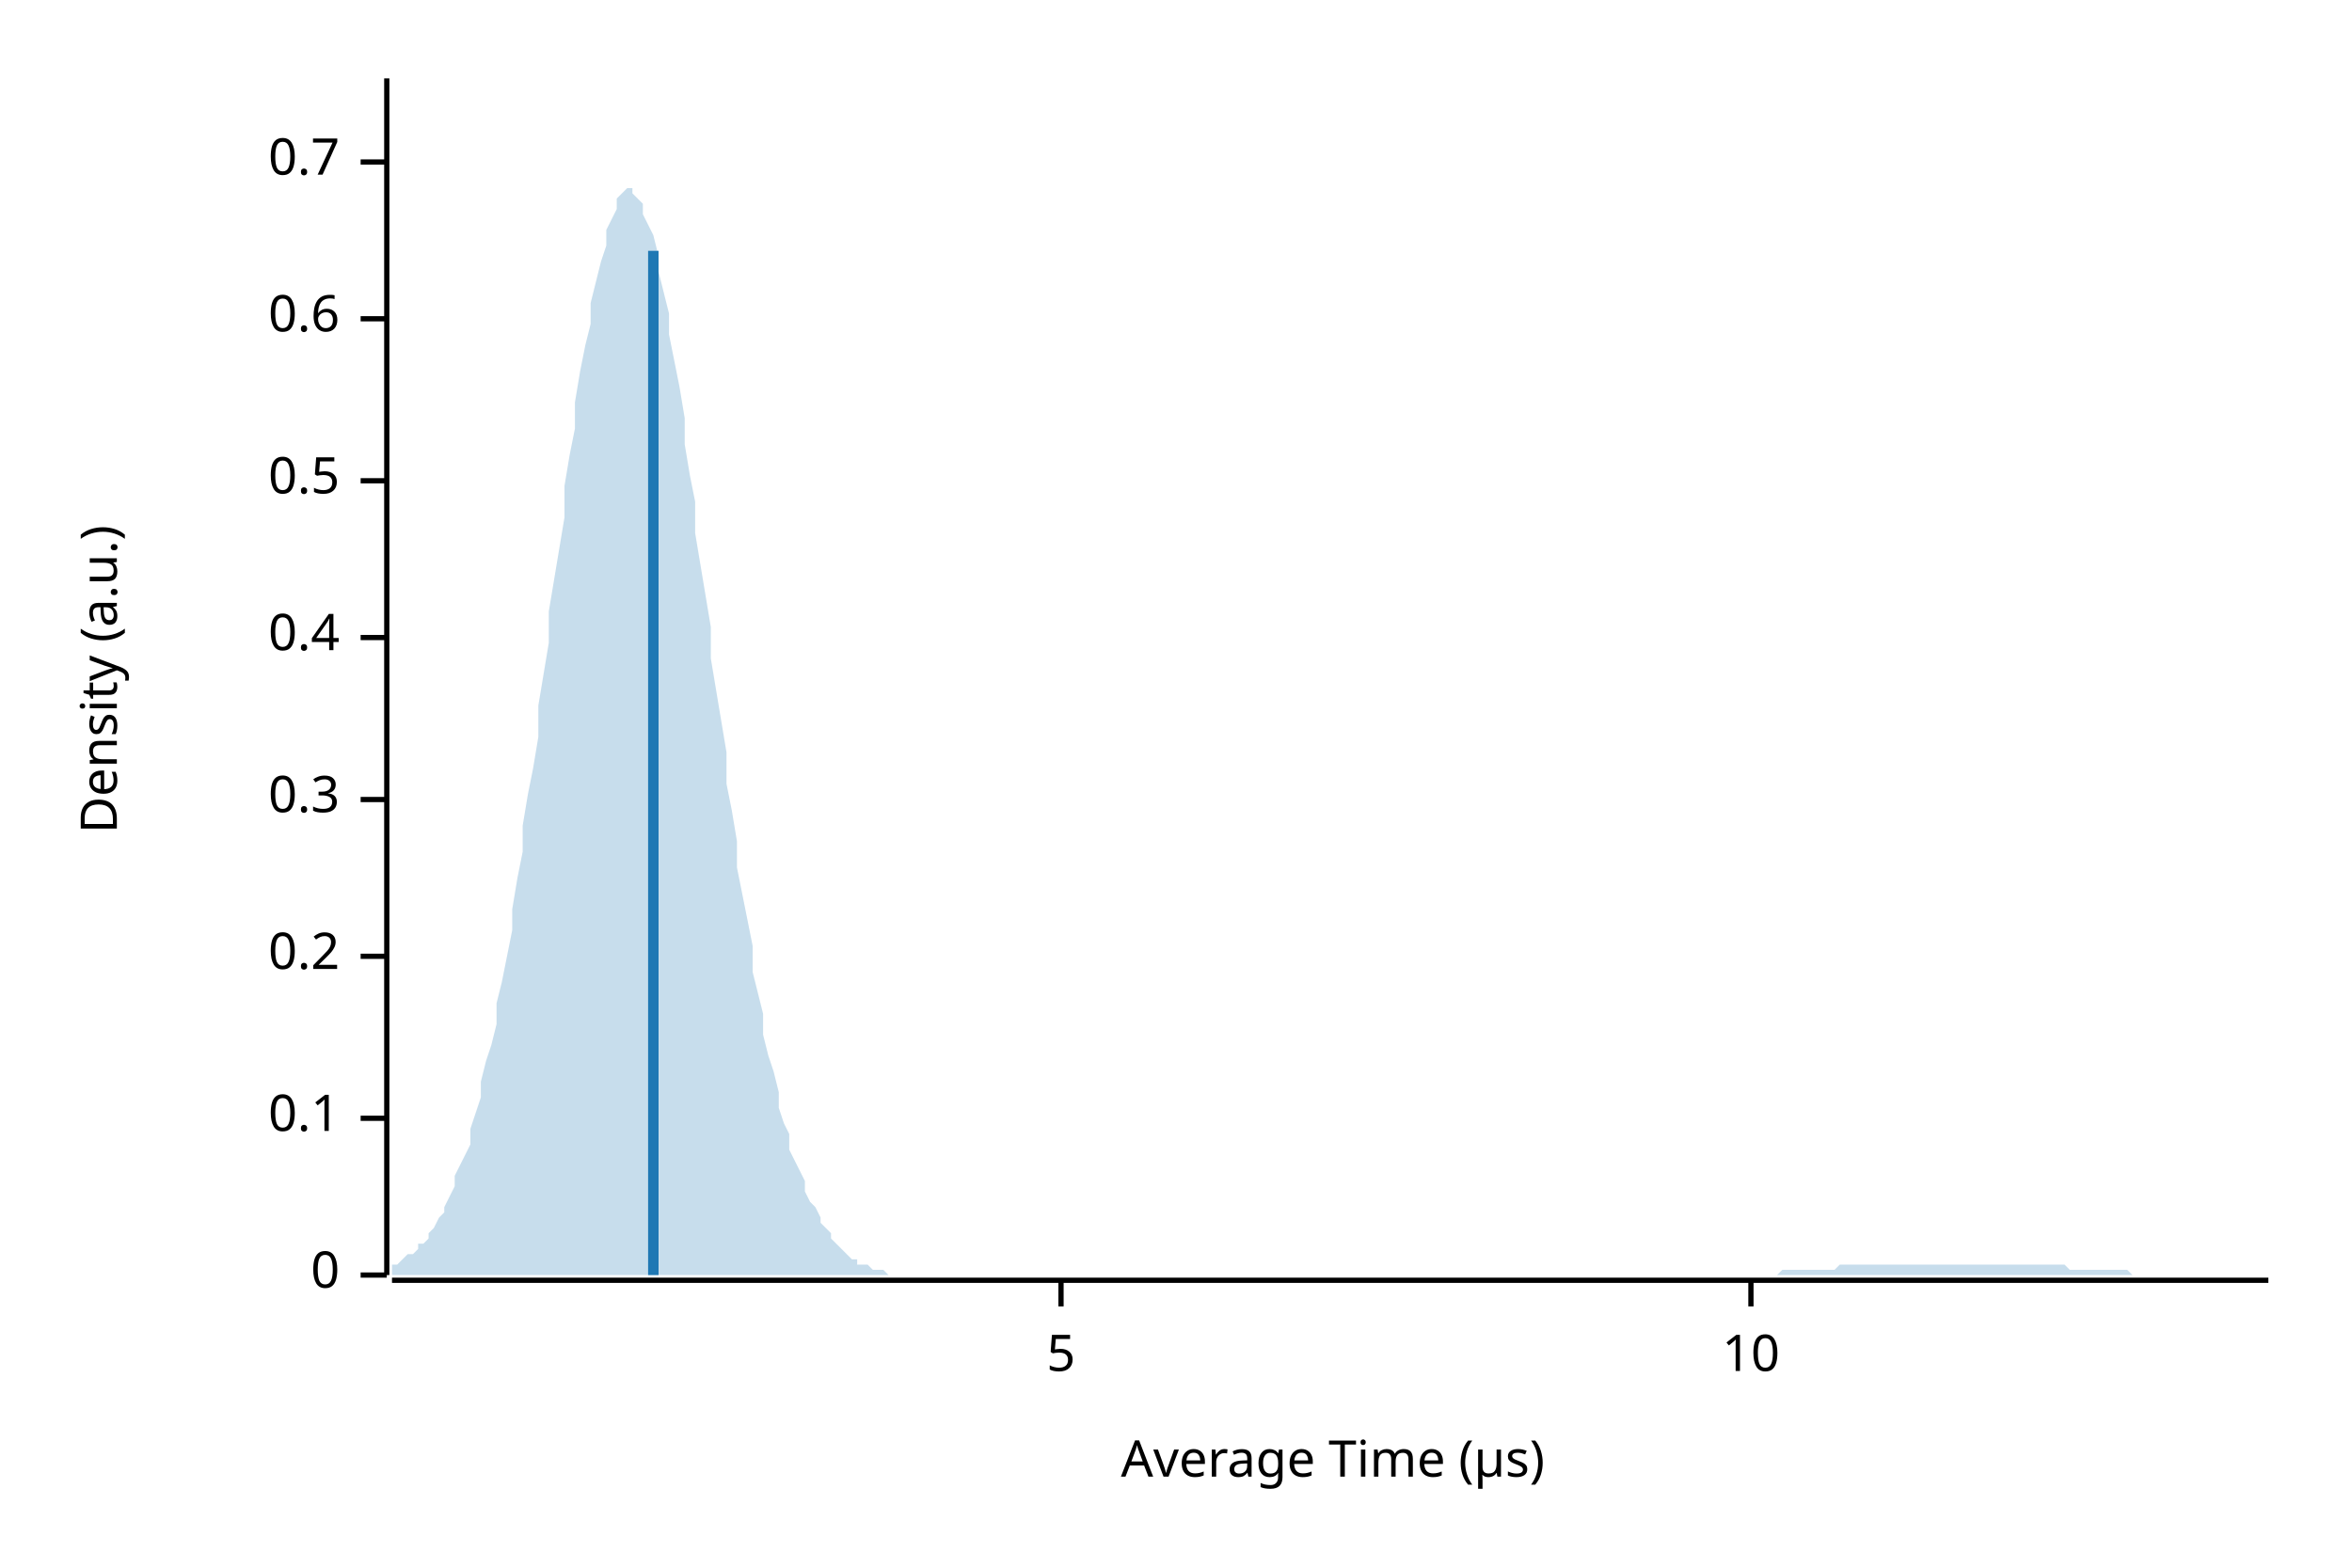
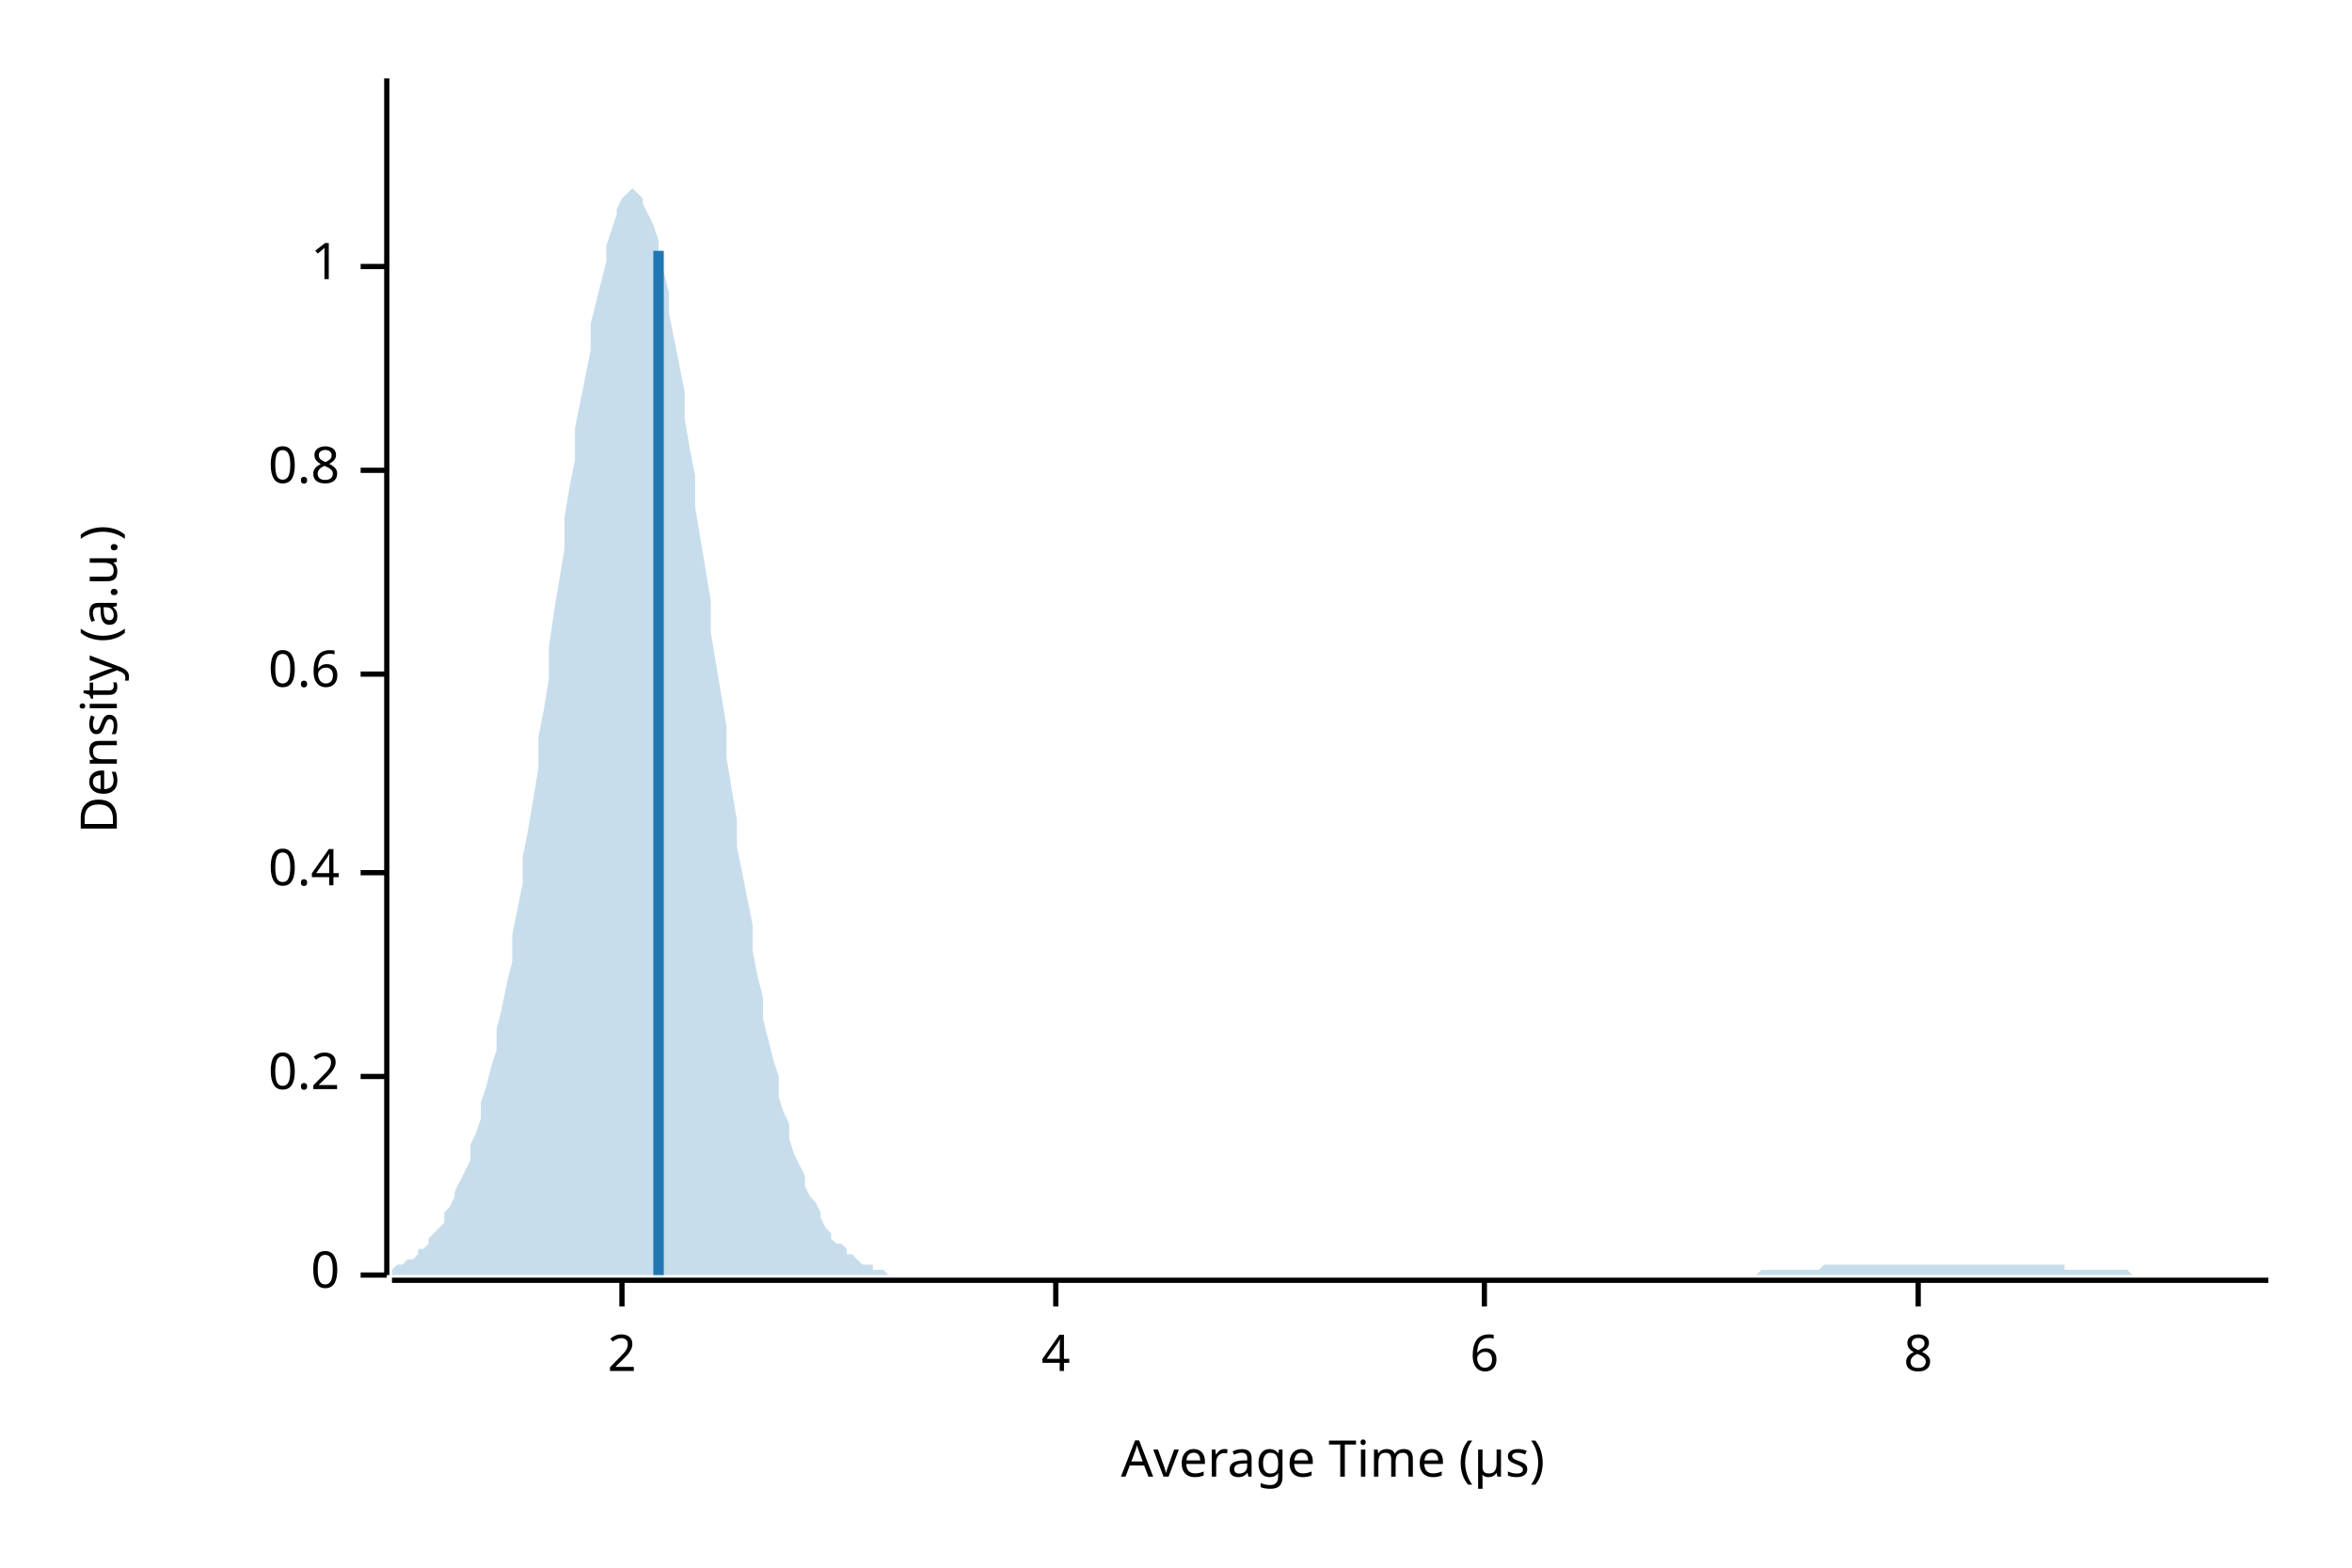
<svg xmlns="http://www.w3.org/2000/svg" width="450" height="300" viewBox="0 0 450 300">
  <text x="15" y="130" dy="0.76em" text-anchor="middle" font-family="sans-serif" font-size="9.677" opacity="1" fill="#000000" transform="rotate(270, 15, 130)">
Density (a.u.)
</text>
  <text x="255" y="285" dy="-0.5ex" text-anchor="middle" font-family="sans-serif" font-size="9.677" opacity="1" fill="#000000">
Average Time (µs)
</text>
  <polyline fill="none" opacity="1" stroke="#000000" stroke-width="1" points="74,15 74,244 " />
  <text x="65" y="244" dy="0.5ex" text-anchor="end" font-family="sans-serif" font-size="9.677" opacity="1" fill="#000000">
0
</text>
  <polyline fill="none" opacity="1" stroke="#000000" stroke-width="1" points="69,244 74,244 " />
-   <text x="65" y="214" dy="0.5ex" text-anchor="end" font-family="sans-serif" font-size="9.677" opacity="1" fill="#000000">
- 0.1
- </text>
-   <polyline fill="none" opacity="1" stroke="#000000" stroke-width="1" points="69,214 74,214 " />
-   <text x="65" y="183" dy="0.5ex" text-anchor="end" font-family="sans-serif" font-size="9.677" opacity="1" fill="#000000">
+   <text x="65" y="206" dy="0.5ex" text-anchor="end" font-family="sans-serif" font-size="9.677" opacity="1" fill="#000000">
0.2
</text>
-   <polyline fill="none" opacity="1" stroke="#000000" stroke-width="1" points="69,183 74,183 " />
-   <text x="65" y="153" dy="0.5ex" text-anchor="end" font-family="sans-serif" font-size="9.677" opacity="1" fill="#000000">
- 0.3
- </text>
-   <polyline fill="none" opacity="1" stroke="#000000" stroke-width="1" points="69,153 74,153 " />
-   <text x="65" y="122" dy="0.5ex" text-anchor="end" font-family="sans-serif" font-size="9.677" opacity="1" fill="#000000">
+   <polyline fill="none" opacity="1" stroke="#000000" stroke-width="1" points="69,206 74,206 " />
+   <text x="65" y="167" dy="0.5ex" text-anchor="end" font-family="sans-serif" font-size="9.677" opacity="1" fill="#000000">
0.4
</text>
-   <polyline fill="none" opacity="1" stroke="#000000" stroke-width="1" points="69,122 74,122 " />
-   <text x="65" y="92" dy="0.5ex" text-anchor="end" font-family="sans-serif" font-size="9.677" opacity="1" fill="#000000">
- 0.5
- </text>
-   <polyline fill="none" opacity="1" stroke="#000000" stroke-width="1" points="69,92 74,92 " />
-   <text x="65" y="61" dy="0.5ex" text-anchor="end" font-family="sans-serif" font-size="9.677" opacity="1" fill="#000000">
+   <polyline fill="none" opacity="1" stroke="#000000" stroke-width="1" points="69,167 74,167 " />
+   <text x="65" y="129" dy="0.5ex" text-anchor="end" font-family="sans-serif" font-size="9.677" opacity="1" fill="#000000">
0.6
</text>
-   <polyline fill="none" opacity="1" stroke="#000000" stroke-width="1" points="69,61 74,61 " />
-   <text x="65" y="31" dy="0.5ex" text-anchor="end" font-family="sans-serif" font-size="9.677" opacity="1" fill="#000000">
- 0.7
+   <polyline fill="none" opacity="1" stroke="#000000" stroke-width="1" points="69,129 74,129 " />
+   <text x="65" y="90" dy="0.5ex" text-anchor="end" font-family="sans-serif" font-size="9.677" opacity="1" fill="#000000">
+ 0.8
</text>
-   <polyline fill="none" opacity="1" stroke="#000000" stroke-width="1" points="69,31 74,31 " />
+   <polyline fill="none" opacity="1" stroke="#000000" stroke-width="1" points="69,90 74,90 " />
+   <text x="65" y="51" dy="0.5ex" text-anchor="end" font-family="sans-serif" font-size="9.677" opacity="1" fill="#000000">
+ 1
+ </text>
+   <polyline fill="none" opacity="1" stroke="#000000" stroke-width="1" points="69,51 74,51 " />
  <polyline fill="none" opacity="1" stroke="#000000" stroke-width="1" points="75,245 434,245 " />
-   <text x="203" y="255" dy="0.76em" text-anchor="middle" font-family="sans-serif" font-size="9.677" opacity="1" fill="#000000">
- 5
+   <text x="119" y="255" dy="0.76em" text-anchor="middle" font-family="sans-serif" font-size="9.677" opacity="1" fill="#000000">
+ 2
</text>
-   <polyline fill="none" opacity="1" stroke="#000000" stroke-width="1" points="203,245 203,250 " />
-   <text x="335" y="255" dy="0.76em" text-anchor="middle" font-family="sans-serif" font-size="9.677" opacity="1" fill="#000000">
- 10
+   <polyline fill="none" opacity="1" stroke="#000000" stroke-width="1" points="119,245 119,250 " />
+   <text x="202" y="255" dy="0.76em" text-anchor="middle" font-family="sans-serif" font-size="9.677" opacity="1" fill="#000000">
+ 4
</text>
-   <polyline fill="none" opacity="1" stroke="#000000" stroke-width="1" points="335,245 335,250 " />
-   <polygon opacity="0.25" fill="#1F78B4" points="75,242 75,242 76,242 77,241 77,241 78,240 79,240 80,239 80,238 81,238 82,237 82,236 83,235 84,233 85,232 85,231 86,229 87,227 87,225 88,223 89,221 90,219 90,216 91,213 92,210 92,207 93,203 94,200 95,196 95,192 96,188 97,183 98,178 98,174 99,168 100,163 100,158 101,152 102,147 103,141 103,135 104,129 105,123 105,117 106,111 107,105 108,99 108,93 109,87 110,82 110,77 111,71 112,66 113,62 113,58 114,54 115,50 116,47 116,44 117,42 118,40 118,38 119,37 120,36 121,36 121,37 122,38 123,39 123,41 124,43 125,45 126,49 126,52 127,56 128,60 128,64 129,69 130,74 131,80 131,85 132,91 133,96 133,102 134,108 135,114 136,120 136,126 137,132 138,138 139,144 139,150 140,155 141,161 141,166 142,171 143,176 144,181 144,186 145,190 146,194 146,198 147,202 148,205 149,209 149,212 150,215 151,217 151,220 152,222 153,224 154,226 154,228 155,230 156,231 157,233 157,234 158,235 159,236 159,237 160,238 161,239 162,240 162,240 163,241 164,241 164,242 165,242 166,242 167,243 167,243 168,243 169,243 169,243 170,244 171,244 172,244 172,244 173,244 174,244 175,244 175,244 176,244 177,244 177,244 178,244 179,244 180,244 180,244 181,244 182,244 182,244 183,244 184,244 185,244 185,244 186,244 187,244 187,244 188,244 189,244 190,244 190,244 191,244 192,244 192,244 193,244 194,244 195,244 195,244 196,244 197,244 198,244 198,244 199,244 200,244 200,244 201,244 202,244 203,244 203,244 204,244 205,244 205,244 206,244 207,244 208,244 208,244 209,244 210,244 210,244 211,244 212,244 213,244 213,244 214,244 215,244 216,244 216,244 217,244 218,244 218,244 219,244 220,244 221,244 221,244 222,244 223,244 223,244 224,244 225,244 226,244 226,244 227,244 228,244 228,244 229,244 230,244 231,244 231,244 232,244 233,244 233,244 234,244 235,244 236,244 236,244 237,244 238,244 239,244 239,244 240,244 241,244 241,244 242,244 243,244 244,244 244,244 245,244 246,244 246,244 247,244 248,244 249,244 249,244 250,244 251,244 251,244 252,244 253,244 254,244 254,244 255,244 256,244 257,244 257,244 258,244 259,244 259,244 260,244 261,244 262,244 262,244 263,244 264,244 264,244 265,244 266,244 267,244 267,244 268,244 269,244 269,244 270,244 271,244 272,244 272,244 273,244 274,244 275,244 275,244 276,244 277,244 277,244 278,244 279,244 280,244 280,244 281,244 282,244 282,244 283,244 284,244 285,244 285,244 286,244 287,244 287,244 288,244 289,244 290,244 290,244 291,244 292,244 292,244 293,244 294,244 295,244 295,244 296,244 297,244 298,244 298,244 299,244 300,244 300,244 301,244 302,244 303,244 303,244 304,244 305,244 305,244 306,244 307,244 308,244 308,244 309,244 310,244 310,244 311,244 312,244 313,244 313,244 314,244 315,244 316,244 316,244 317,244 318,244 318,244 319,244 320,244 321,244 321,244 322,244 323,244 323,244 324,244 325,244 326,244 326,244 327,244 328,244 328,244 329,244 330,244 331,244 331,244 332,244 333,244 333,244 334,244 335,244 336,244 336,244 337,244 338,244 339,244 339,244 340,244 341,243 341,243 342,243 343,243 344,243 344,243 345,243 346,243 346,243 347,243 348,243 349,243 349,243 350,243 351,243 351,243 352,242 353,242 354,242 354,242 355,242 356,242 357,242 357,242 358,242 359,242 359,242 360,242 361,242 362,242 362,242 363,242 364,242 364,242 365,242 366,242 367,242 367,242 368,242 369,242 369,242 370,242 371,242 372,242 372,242 373,242 374,242 375,242 375,242 376,242 377,242 377,242 378,242 379,242 380,242 380,242 381,242 382,242 382,242 383,242 384,242 385,242 385,242 386,242 387,242 387,242 388,242 389,242 390,242 390,242 391,242 392,242 392,242 393,242 394,242 395,242 395,242 396,243 397,243 398,243 398,243 399,243 400,243 400,243 401,243 402,243 403,243 403,243 404,243 405,243 405,243 406,243 407,243 408,244 408,244 409,244 410,244 410,244 411,244 412,244 413,244 413,244 414,244 415,244 416,244 416,244 417,244 418,244 418,244 419,244 420,244 421,244 421,244 422,244 423,244 423,244 424,244 425,244 426,244 426,244 427,244 428,244 428,244 429,244 430,244 431,244 431,244 432,244 433,244 434,244 434,244 75,244 " />
-   <polyline fill="none" opacity="1" stroke="#1F78B4" stroke-width="2" points="125,244 125,48 " />
+   <polyline fill="none" opacity="1" stroke="#000000" stroke-width="1" points="202,245 202,250 " />
+   <text x="284" y="255" dy="0.76em" text-anchor="middle" font-family="sans-serif" font-size="9.677" opacity="1" fill="#000000">
+ 6
+ </text>
+   <polyline fill="none" opacity="1" stroke="#000000" stroke-width="1" points="284,245 284,250 " />
+   <text x="367" y="255" dy="0.76em" text-anchor="middle" font-family="sans-serif" font-size="9.677" opacity="1" fill="#000000">
+ 8
+ </text>
+   <polyline fill="none" opacity="1" stroke="#000000" stroke-width="1" points="367,245 367,250 " />
+   <polygon opacity="0.25" fill="#1F78B4" points="75,243 75,243 76,242 77,242 77,242 78,241 79,241 80,240 80,239 81,239 82,238 82,237 83,236 84,235 85,234 85,232 86,231 87,229 87,228 88,226 89,224 90,222 90,219 91,217 92,214 92,211 93,208 94,204 95,201 95,197 96,193 97,188 98,184 98,179 99,174 100,169 100,164 101,159 102,153 103,147 103,141 104,136 105,130 105,124 106,117 107,111 108,105 108,99 109,93 110,88 110,82 111,77 112,72 113,67 113,62 114,58 115,54 116,50 116,47 117,44 118,41 118,40 119,38 120,37 121,36 121,36 122,37 123,38 123,39 124,41 125,43 126,46 126,49 127,52 128,56 128,60 129,65 130,70 131,75 131,80 132,86 133,91 133,97 134,103 135,109 136,115 136,121 137,127 138,133 139,139 139,145 140,151 141,157 141,162 142,167 143,172 144,177 144,182 145,187 146,191 146,195 147,199 148,203 149,206 149,210 150,213 151,215 151,218 152,221 153,223 154,225 154,227 155,229 156,230 157,232 157,233 158,235 159,236 159,237 160,238 161,238 162,239 162,240 163,240 164,241 164,241 165,242 166,242 167,242 167,243 168,243 169,243 169,243 170,244 171,244 172,244 172,244 173,244 174,244 175,244 175,244 176,244 177,244 177,244 178,244 179,244 180,244 180,244 181,244 182,244 182,244 183,244 184,244 185,244 185,244 186,244 187,244 187,244 188,244 189,244 190,244 190,244 191,244 192,244 192,244 193,244 194,244 195,244 195,244 196,244 197,244 198,244 198,244 199,244 200,244 200,244 201,244 202,244 203,244 203,244 204,244 205,244 205,244 206,244 207,244 208,244 208,244 209,244 210,244 210,244 211,244 212,244 213,244 213,244 214,244 215,244 216,244 216,244 217,244 218,244 218,244 219,244 220,244 221,244 221,244 222,244 223,244 223,244 224,244 225,244 226,244 226,244 227,244 228,244 228,244 229,244 230,244 231,244 231,244 232,244 233,244 233,244 234,244 235,244 236,244 236,244 237,244 238,244 239,244 239,244 240,244 241,244 241,244 242,244 243,244 244,244 244,244 245,244 246,244 246,244 247,244 248,244 249,244 249,244 250,244 251,244 251,244 252,244 253,244 254,244 254,244 255,244 256,244 257,244 257,244 258,244 259,244 259,244 260,244 261,244 262,244 262,244 263,244 264,244 264,244 265,244 266,244 267,244 267,244 268,244 269,244 269,244 270,244 271,244 272,244 272,244 273,244 274,244 275,244 275,244 276,244 277,244 277,244 278,244 279,244 280,244 280,244 281,244 282,244 282,244 283,244 284,244 285,244 285,244 286,244 287,244 287,244 288,244 289,244 290,244 290,244 291,244 292,244 292,244 293,244 294,244 295,244 295,244 296,244 297,244 298,244 298,244 299,244 300,244 300,244 301,244 302,244 303,244 303,244 304,244 305,244 305,244 306,244 307,244 308,244 308,244 309,244 310,244 310,244 311,244 312,244 313,244 313,244 314,244 315,244 316,244 316,244 317,244 318,244 318,244 319,244 320,244 321,244 321,244 322,244 323,244 323,244 324,244 325,244 326,244 326,244 327,244 328,244 328,244 329,244 330,244 331,244 331,244 332,244 333,244 333,244 334,244 335,244 336,244 336,244 337,243 338,243 339,243 339,243 340,243 341,243 341,243 342,243 343,243 344,243 344,243 345,243 346,243 346,243 347,243 348,243 349,242 349,242 350,242 351,242 351,242 352,242 353,242 354,242 354,242 355,242 356,242 357,242 357,242 358,242 359,242 359,242 360,242 361,242 362,242 362,242 363,242 364,242 364,242 365,242 366,242 367,242 367,242 368,242 369,242 369,242 370,242 371,242 372,242 372,242 373,242 374,242 375,242 375,242 376,242 377,242 377,242 378,242 379,242 380,242 380,242 381,242 382,242 382,242 383,242 384,242 385,242 385,242 386,242 387,242 387,242 388,242 389,242 390,242 390,242 391,242 392,242 392,242 393,242 394,242 395,242 395,243 396,243 397,243 398,243 398,243 399,243 400,243 400,243 401,243 402,243 403,243 403,243 404,243 405,243 405,243 406,243 407,243 408,244 408,244 409,244 410,244 410,244 411,244 412,244 413,244 413,244 414,244 415,244 416,244 416,244 417,244 418,244 418,244 419,244 420,244 421,244 421,244 422,244 423,244 423,244 424,244 425,244 426,244 426,244 427,244 428,244 428,244 429,244 430,244 431,244 431,244 432,244 433,244 434,244 434,244 75,244 " />
+   <polyline fill="none" opacity="1" stroke="#1F78B4" stroke-width="2" points="126,244 126,48 " />
</svg>
